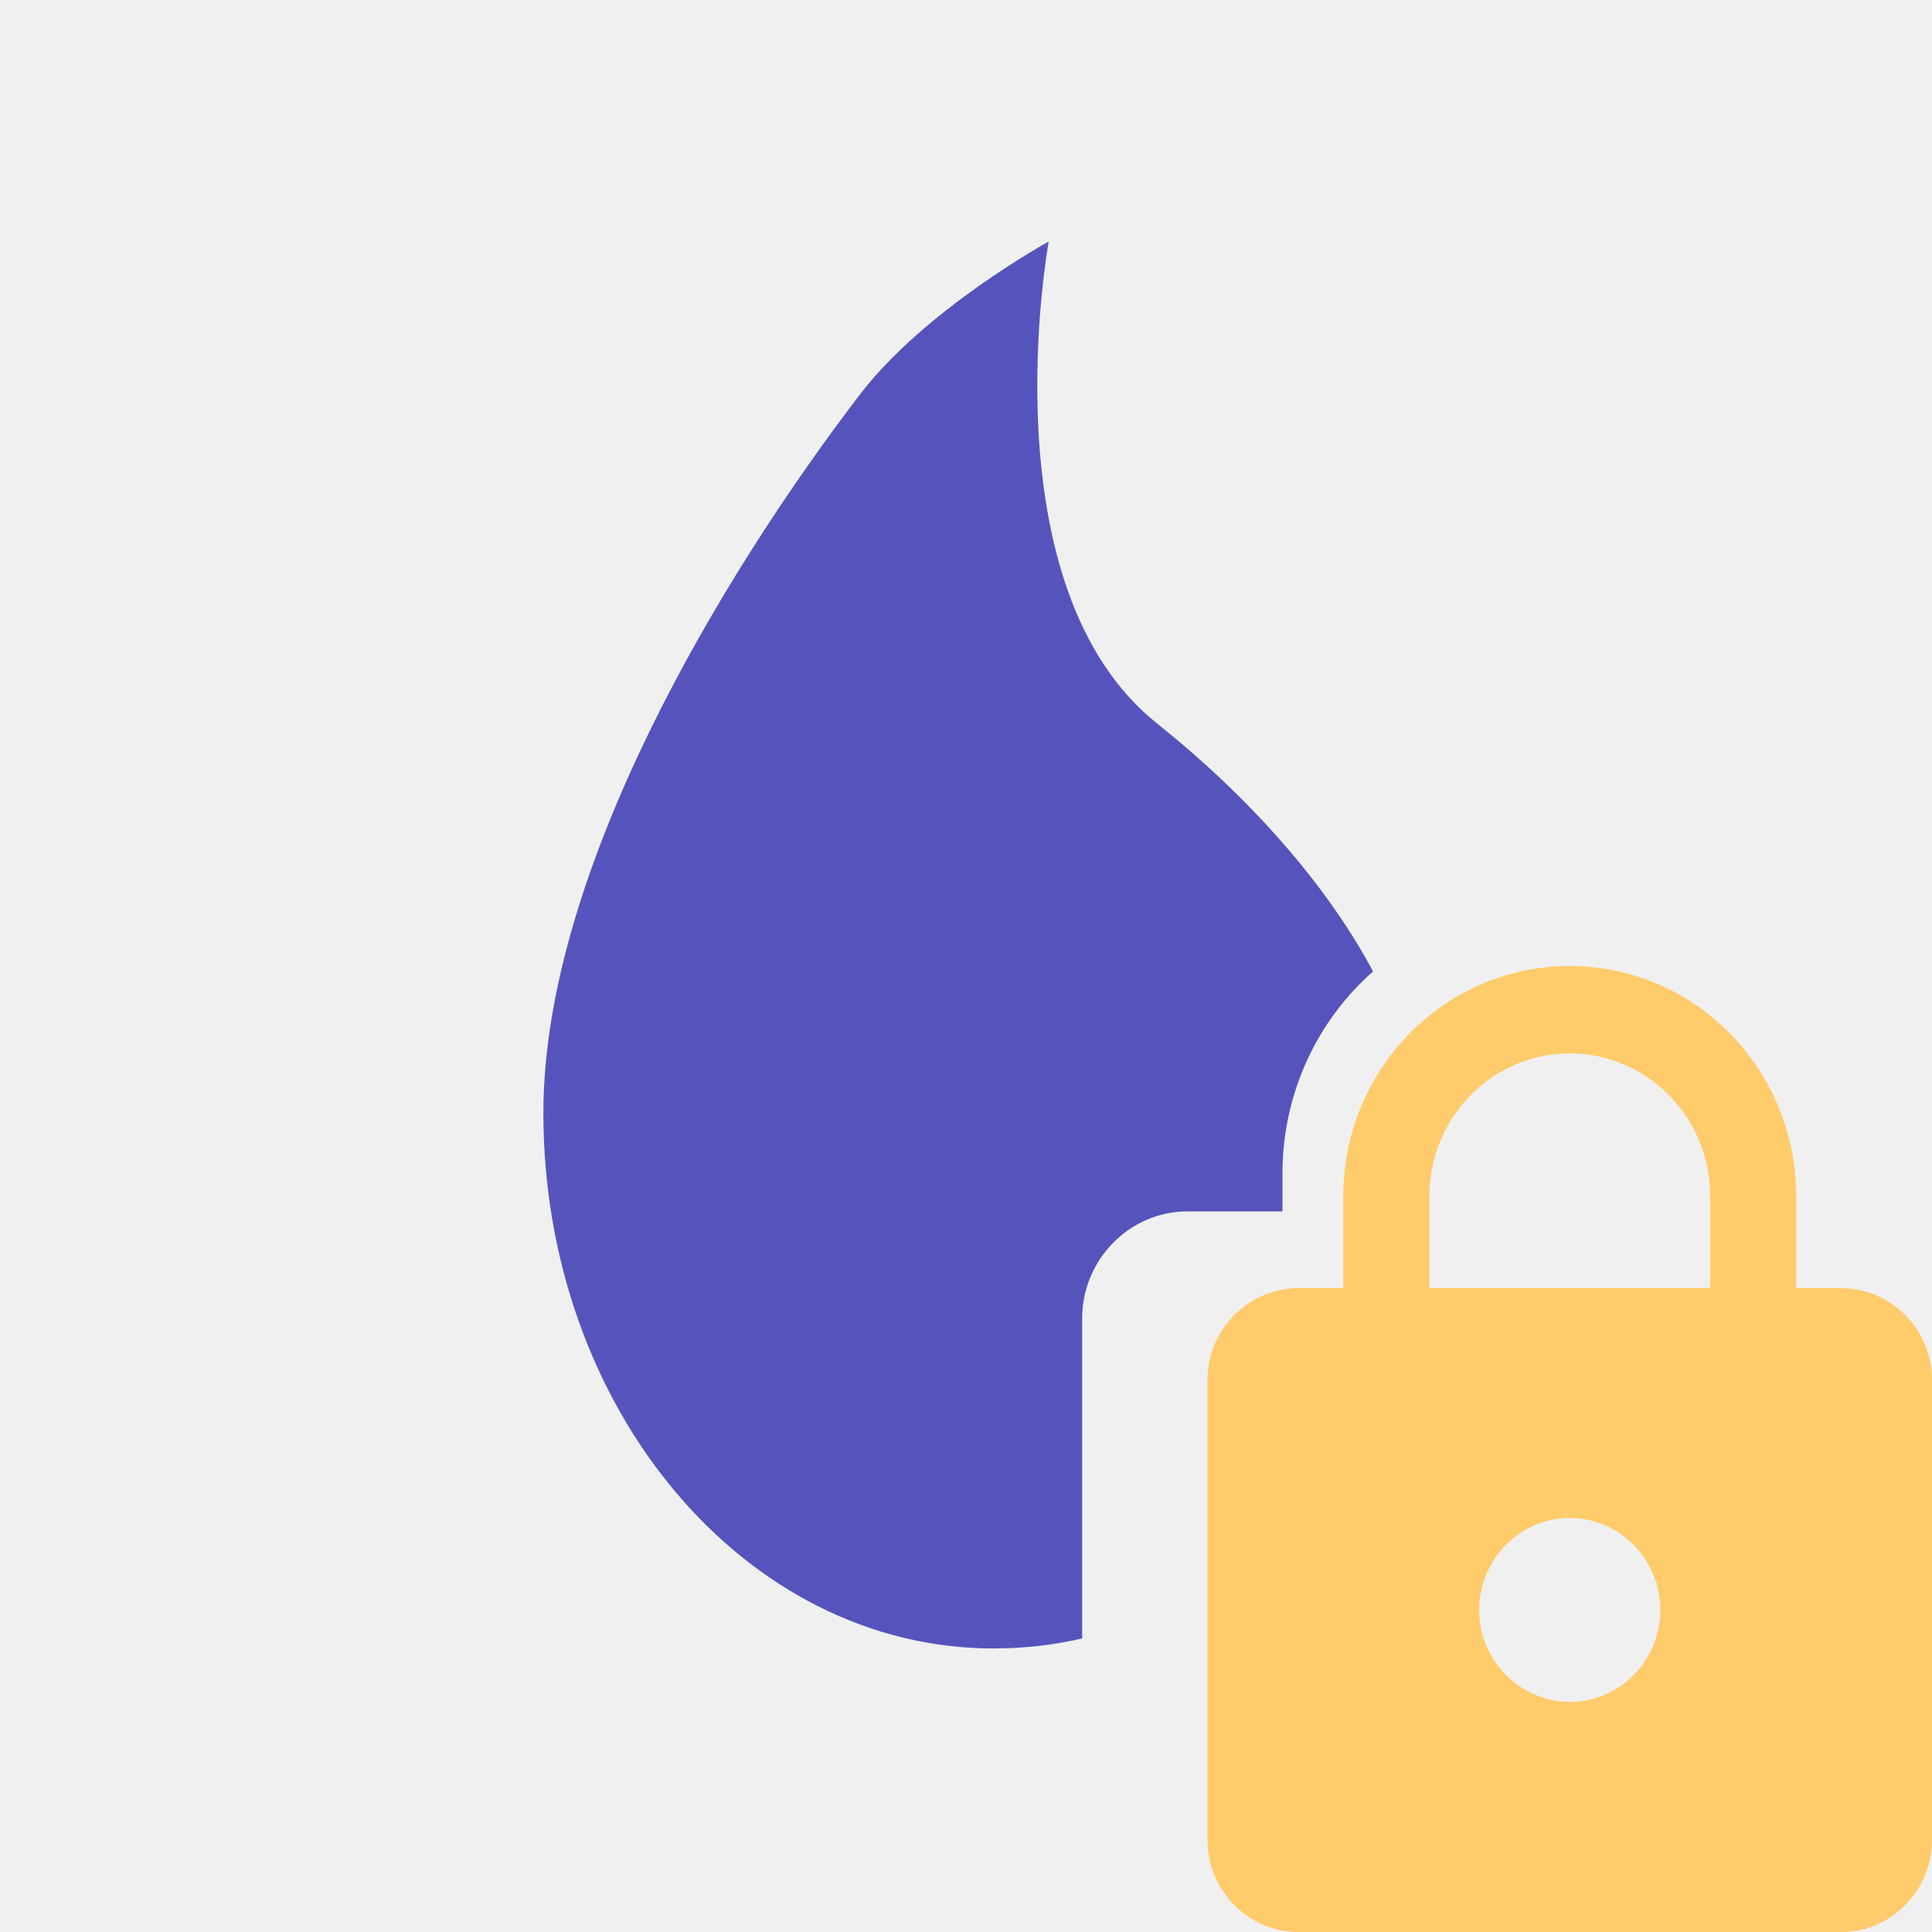
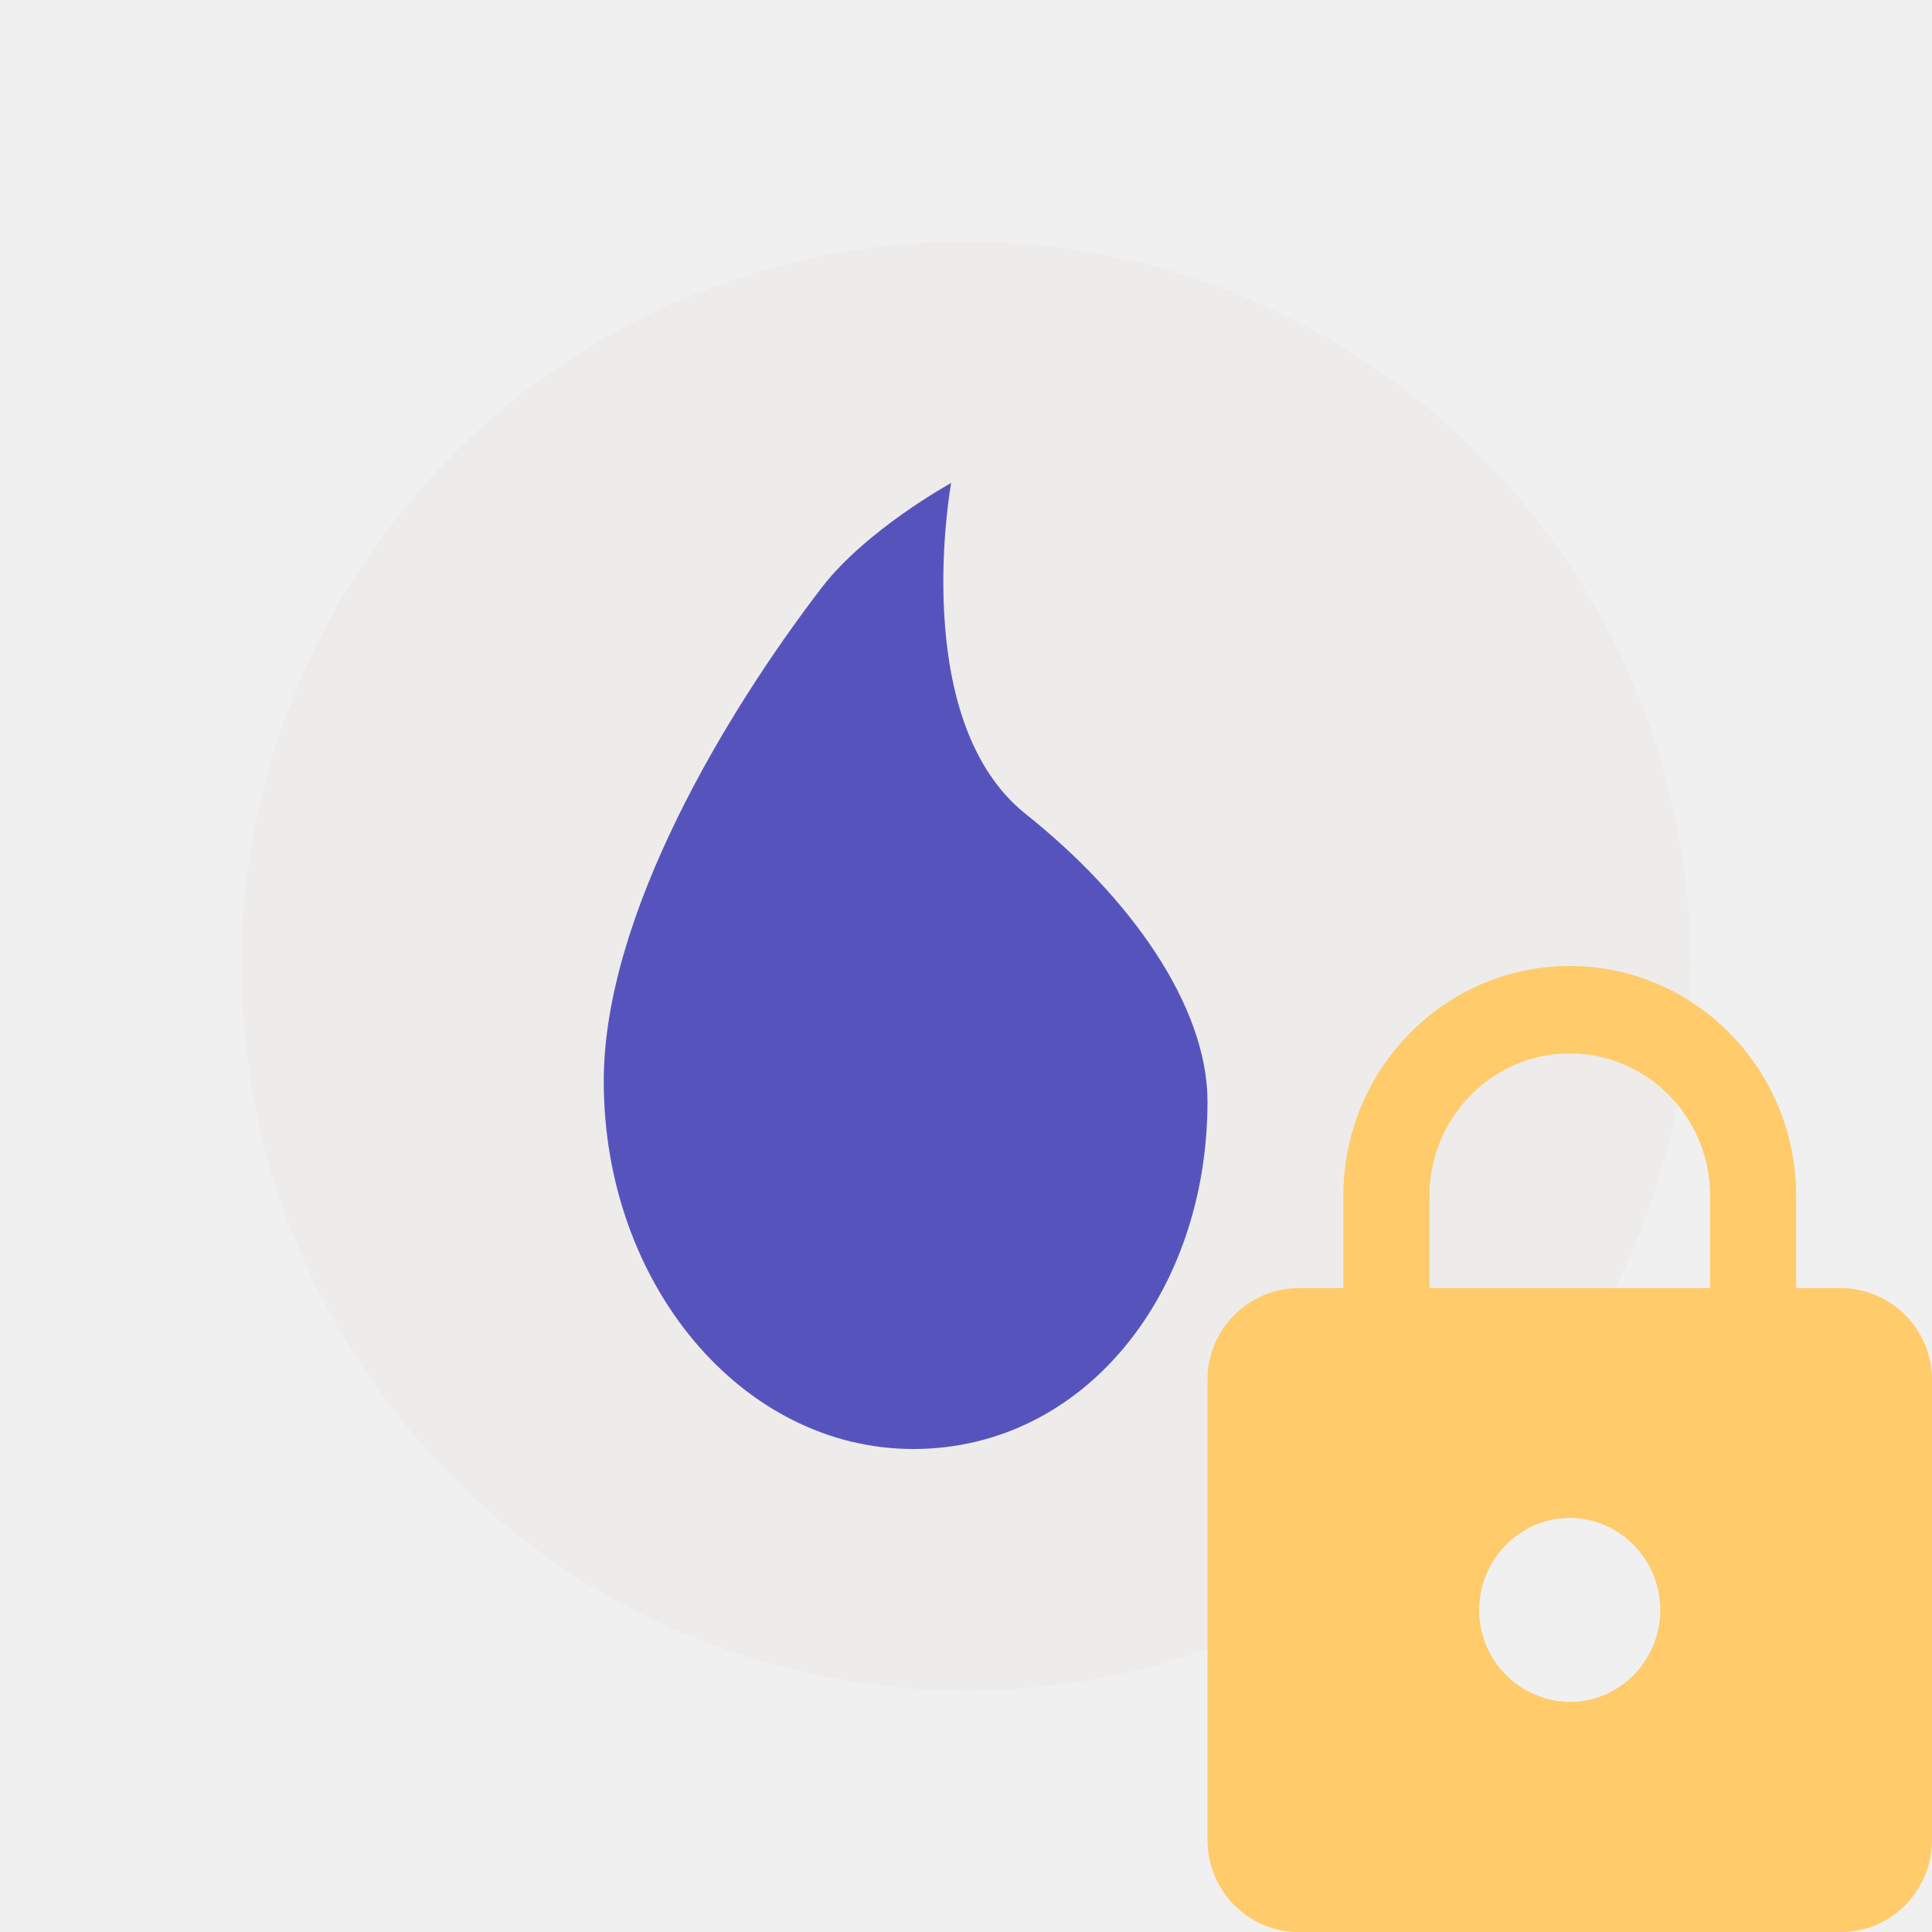
- <svg xmlns="http://www.w3.org/2000/svg" width="16" height="16" fill="none">
-   <path fill="#5654BC" fill-rule="evenodd" d="M4.5 9.217c0 2.45 1.67 4.435 3.728 4.435q.382-.001.734-.083v-2.65c0-.488.393-.887.873-.887h.786v-.314c0-.668.29-1.267.75-1.673-.388-.727-1.027-1.445-1.788-2.053C8.16 4.857 8.685 2 8.685 2s-1.022.56-1.563 1.266C5.98 4.76 4.5 7.211 4.5 9.217" clip-rule="evenodd" />
-   <path fill="#FFCB6B" fill-rule="evenodd" d="M15.25 10.667h-.375v-.762C14.875 8.853 14.035 8 13 8s-1.875.853-1.875 1.905v.762h-.375a.76.76 0 0 0-.75.762v3.81c0 .418.338.761.75.761h4.5c.412 0 .75-.343.75-.762v-3.81a.76.76 0 0 0-.75-.761M13 14.095a.76.76 0 0 1-.75-.762c0-.419.338-.762.75-.762s.75.343.75.762c0 .42-.338.762-.75.762m-1.162-4.19v.762h2.325v-.762c0-.652-.522-1.181-1.163-1.181s-1.162.53-1.162 1.18" clip-rule="evenodd" />
+ <svg xmlns="http://www.w3.org/2000/svg" width="16" height="16" viewBox="0 0 16 16" fill="none">
+   <g clip-path="url(#clip0_38_165)">
+     <path d="M8 14C11.314 14 14 11.314 14 8C14 4.686 11.314 2 8 2C4.686 2 2 4.686 2 8C2 11.314 4.686 14 8 14Z" fill="#EDECEA" />
+     <path d="M7.563 12C6.148 12 5 10.637 5 8.955C5 7.578 6.017 5.895 6.803 4.869C7.175 4.384 7.877 4 7.877 4C7.877 4 7.517 5.962 8.494 6.741C9.362 7.432 10 8.332 10 9.123C10 10.709 8.979 12 7.563 12Z" fill="#5654BC" />
+     <path fill-rule="evenodd" clip-rule="evenodd" d="M15.25 10.667H14.875V9.905C14.875 8.853 14.035 8 13 8C11.965 8 11.125 8.853 11.125 9.905V10.667H10.75C10.55 10.67 10.359 10.751 10.218 10.894C10.078 11.037 9.999 11.229 10 11.429V15.239C10 15.657 10.338 16 10.75 16H15.25C15.662 16 16 15.657 16 15.238V11.428C16 11.228 15.922 11.036 15.781 10.893C15.641 10.751 15.45 10.67 15.25 10.667ZM13 14.095C12.8 14.092 12.609 14.011 12.468 13.868C12.328 13.726 12.249 13.533 12.25 13.333C12.25 12.914 12.588 12.571 13 12.571C13.412 12.571 13.75 12.914 13.75 13.333C13.75 13.753 13.412 14.095 13 14.095ZM11.838 9.905V10.667H14.163V9.905C14.163 9.253 13.641 8.724 13 8.724C12.359 8.724 11.838 9.255 11.838 9.905Z" fill="#FFCB6B" />
+   </g>
+   <defs>
+     <clipPath id="clip0_38_165">
+       <rect width="16" height="16" fill="white" />
+     </clipPath>
+   </defs>
</svg>
